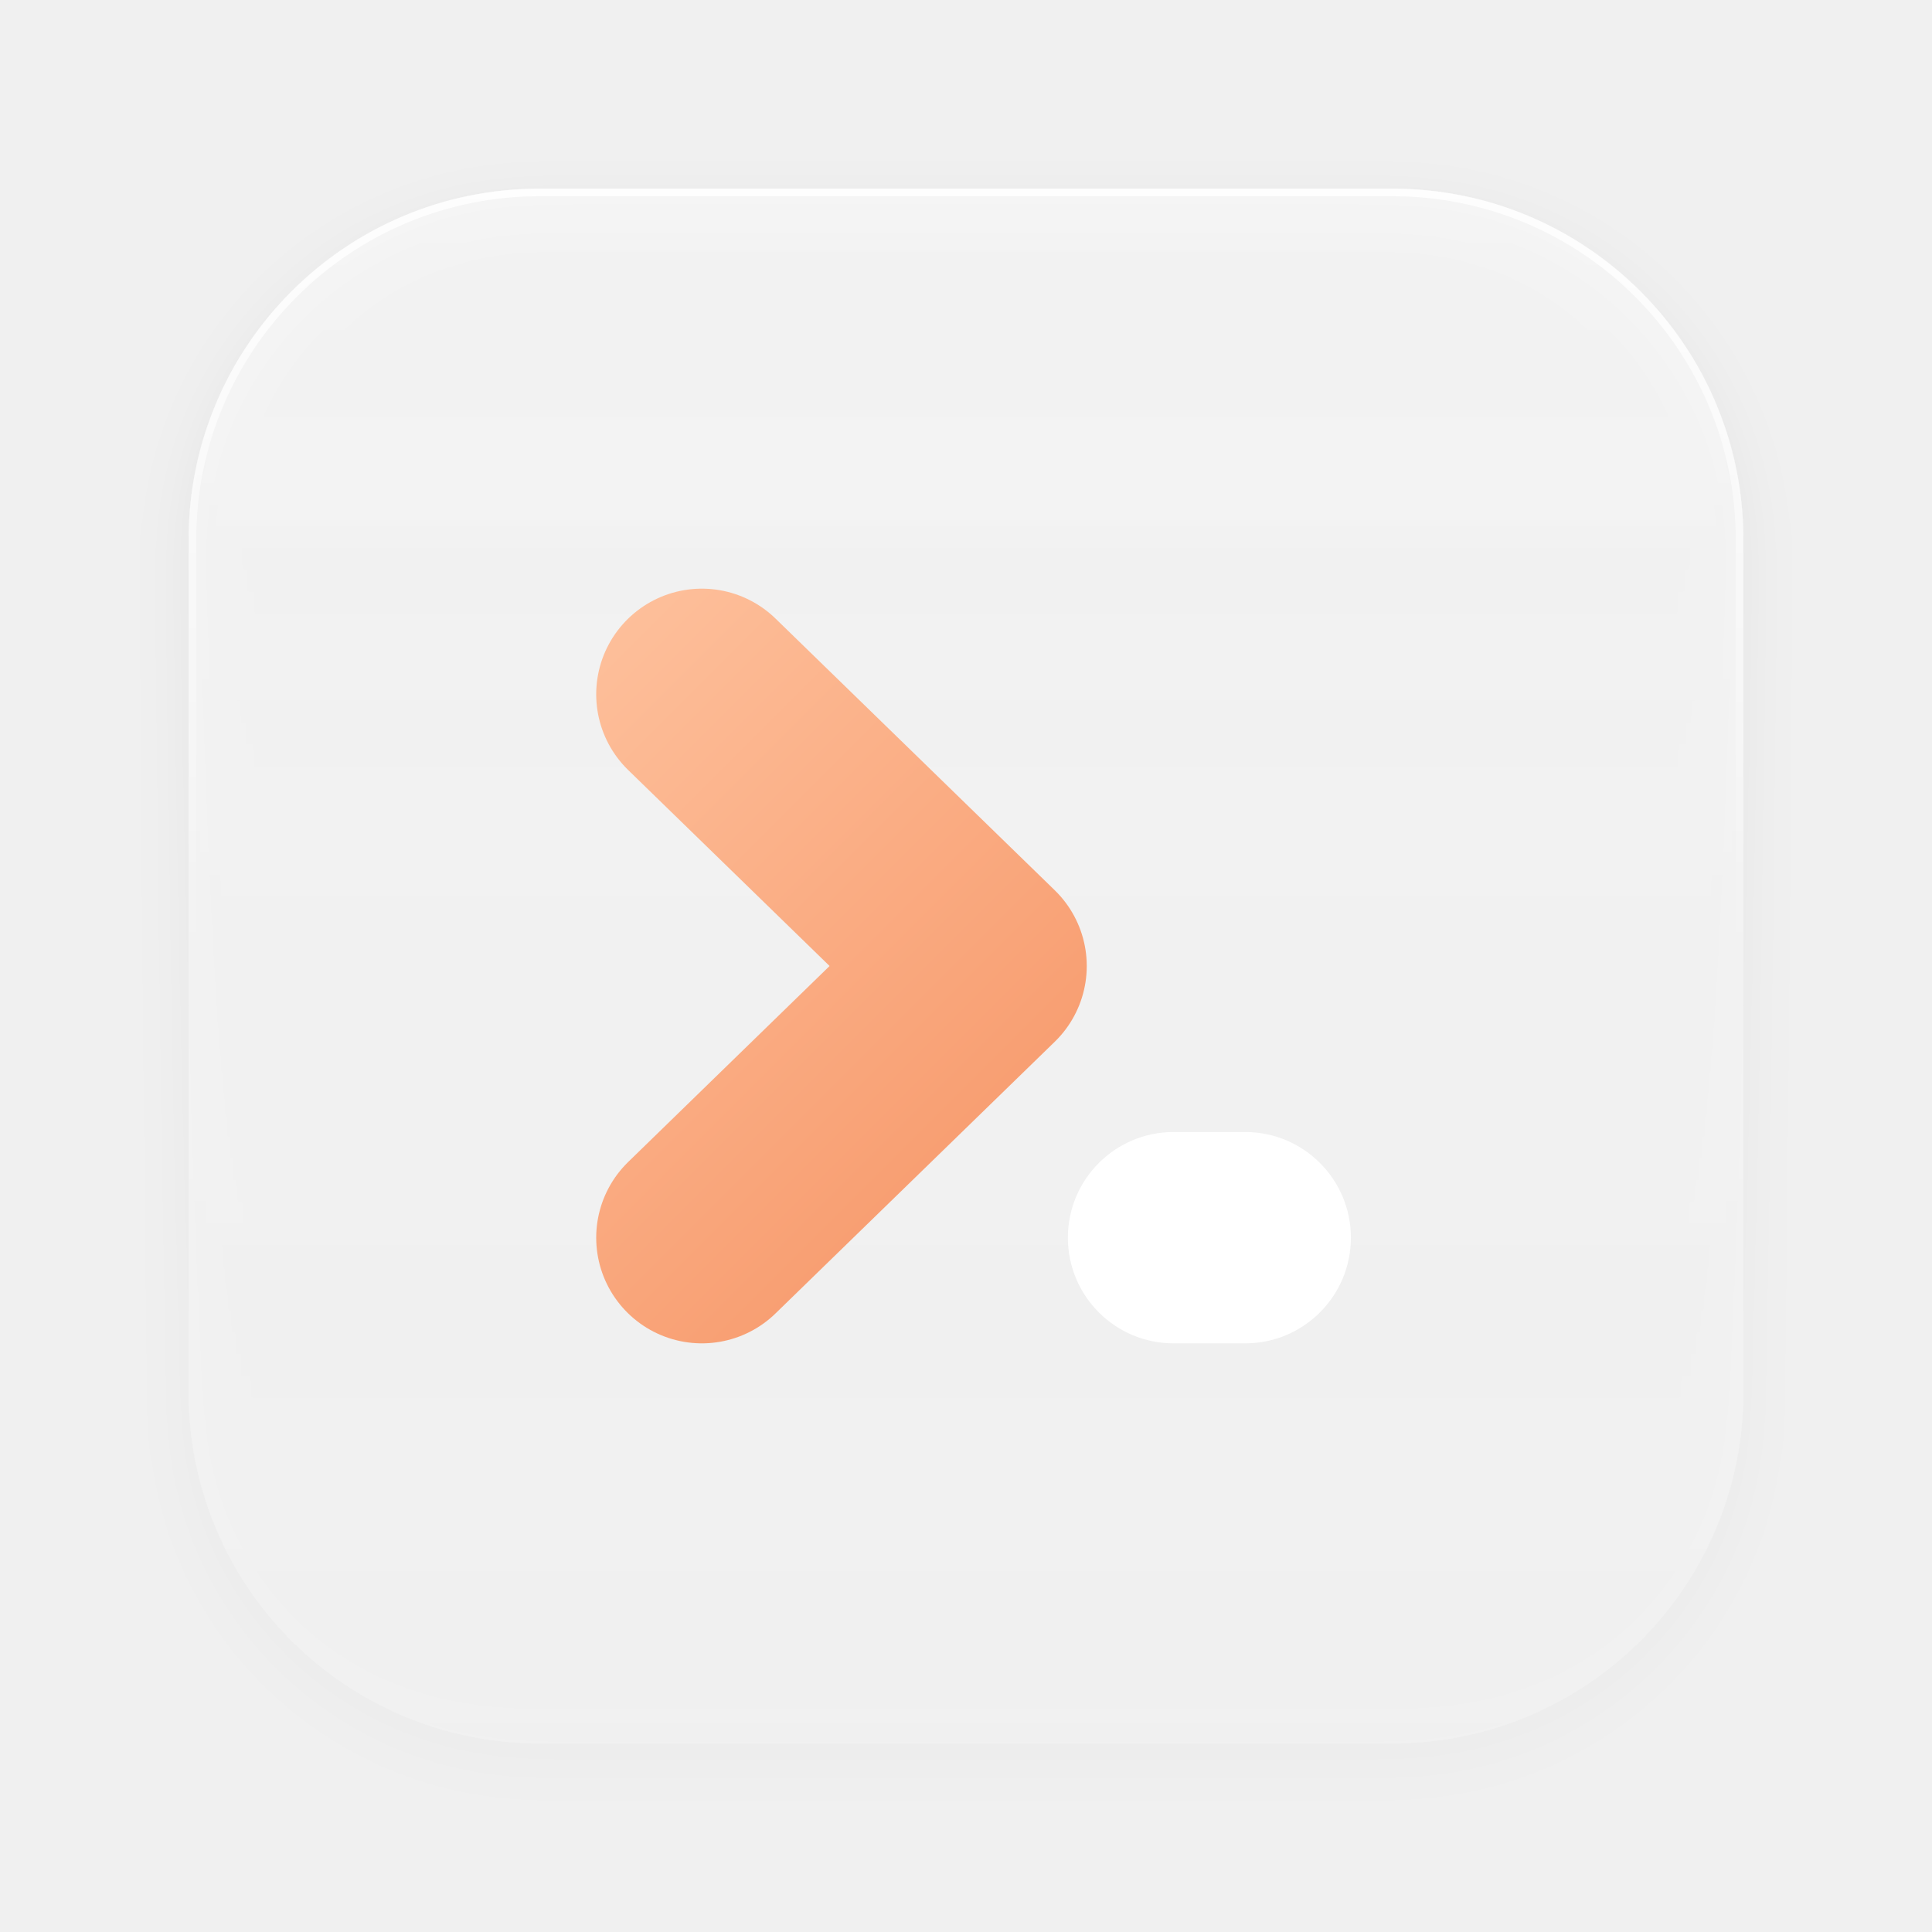
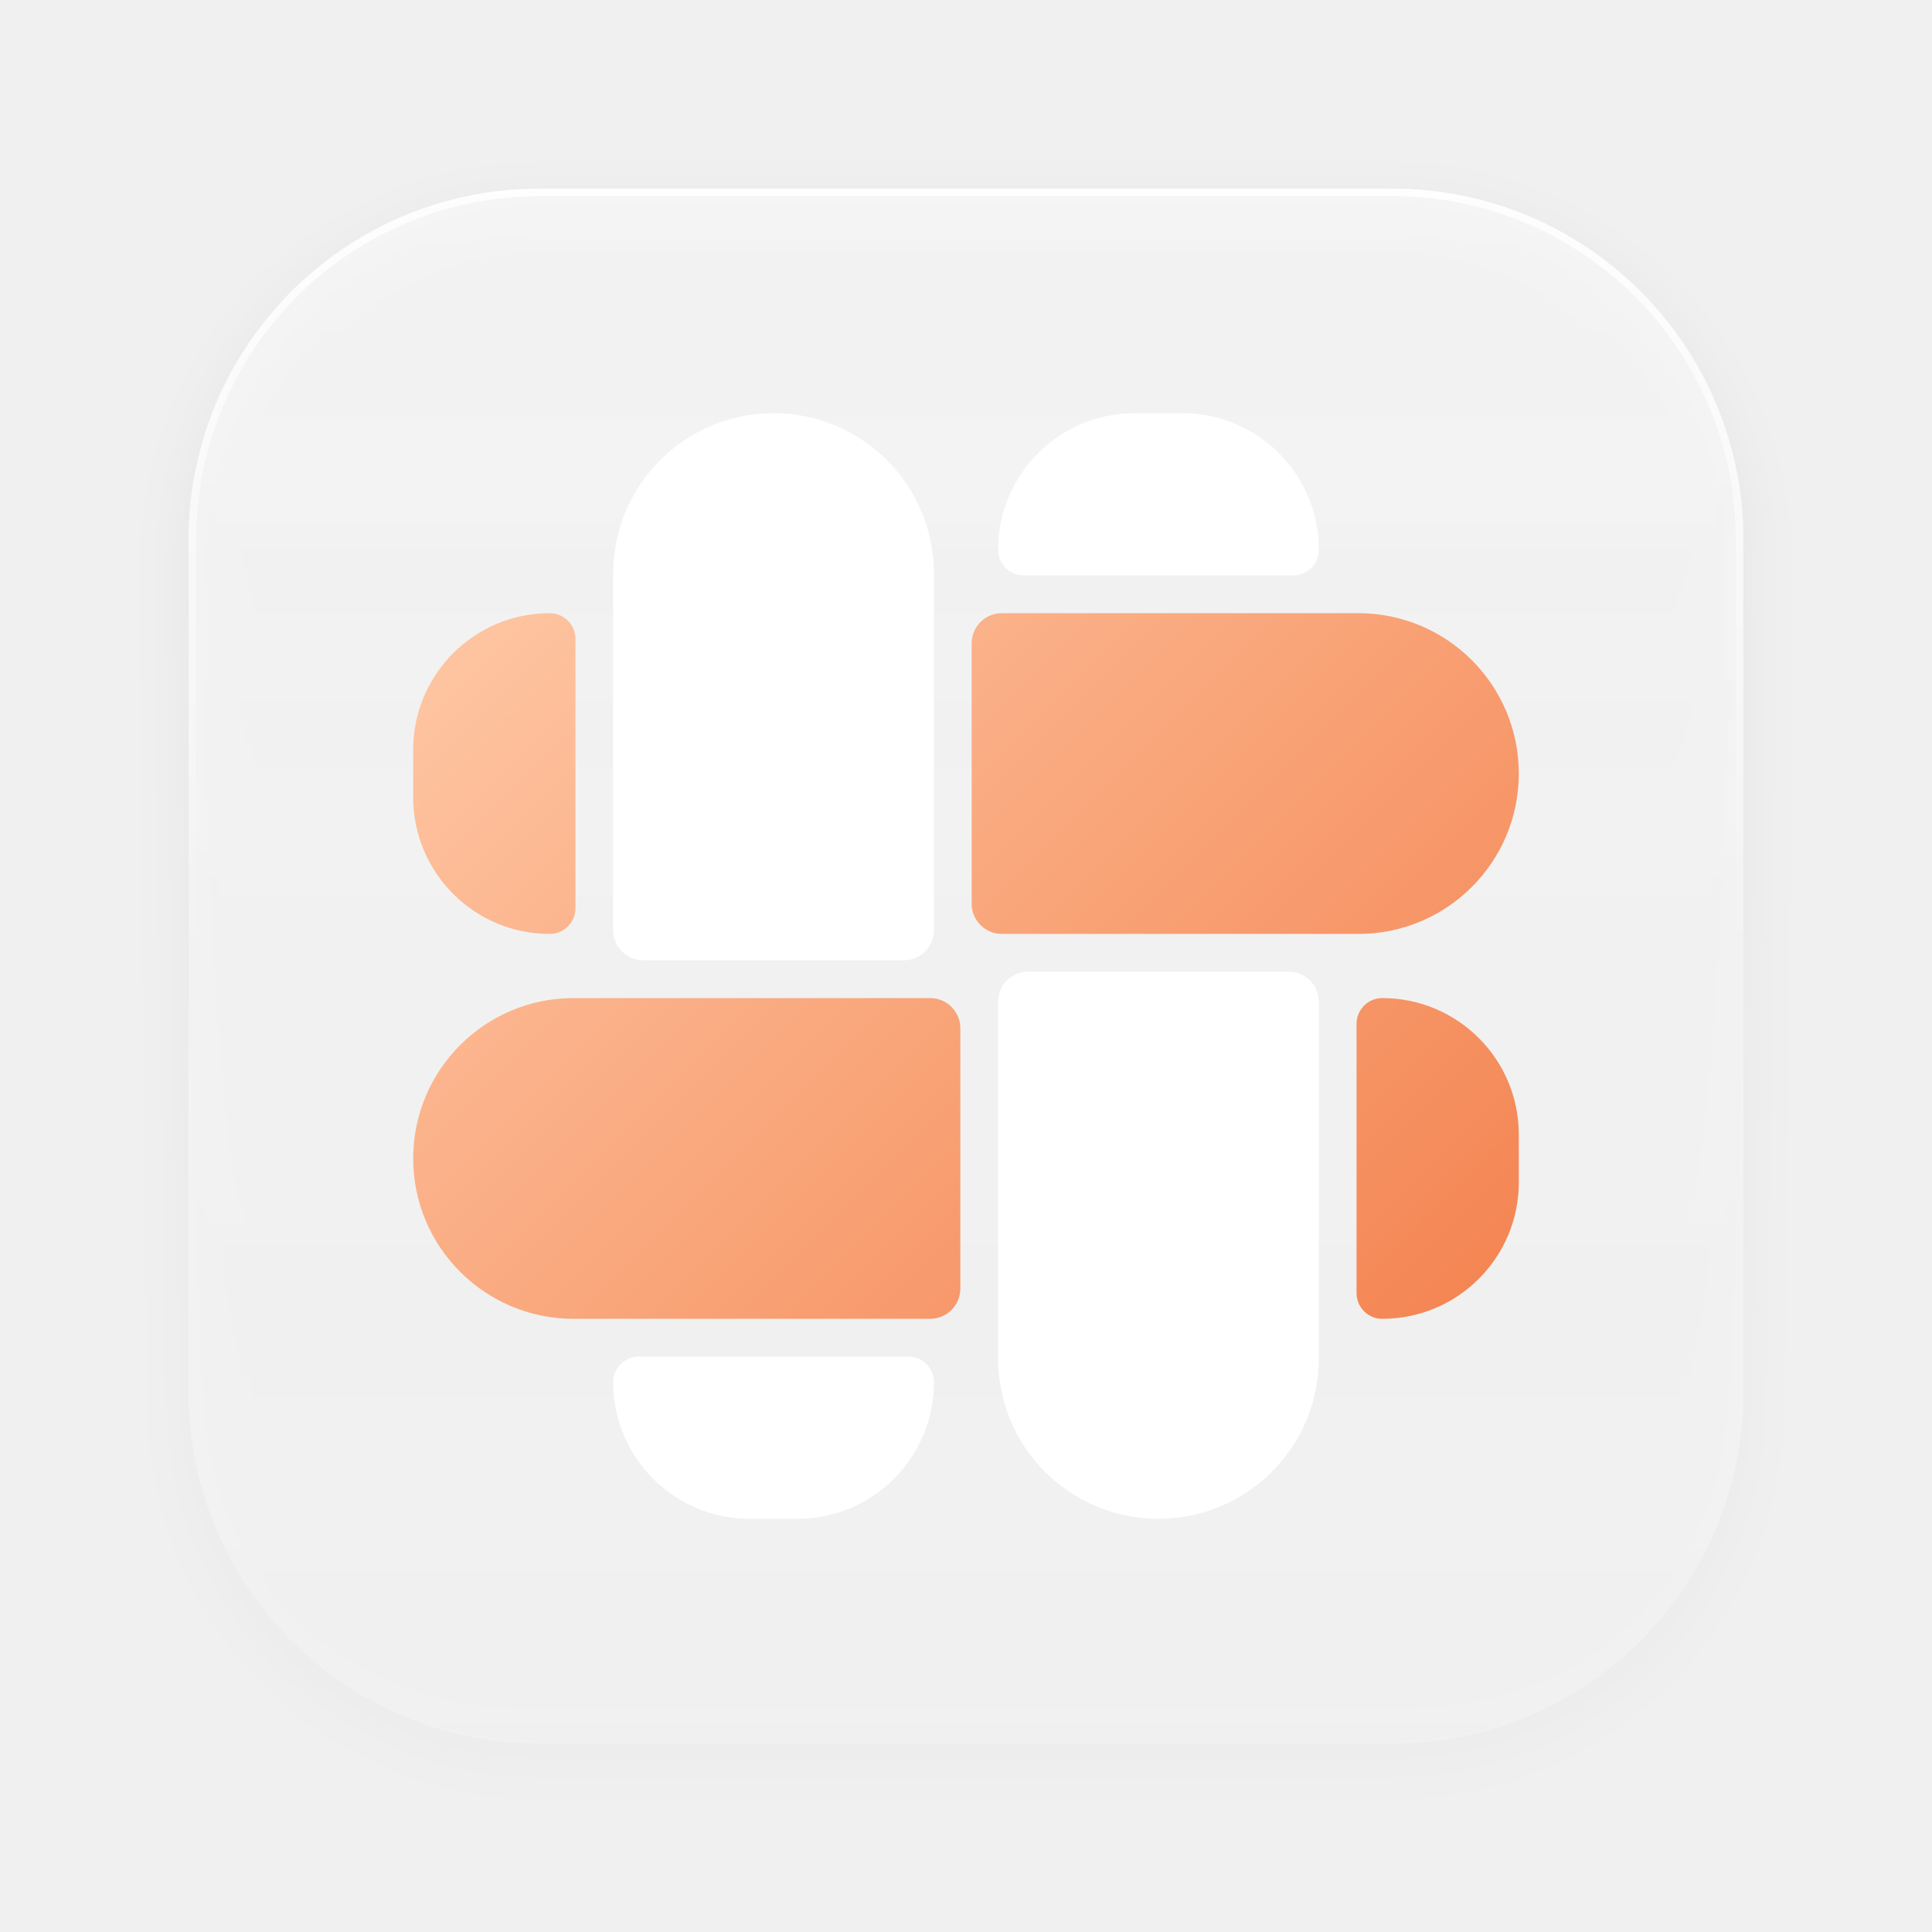
<svg xmlns="http://www.w3.org/2000/svg" width="1024" height="1024" viewBox="0 0 1024 1024">
  <defs>
    <linearGradient id="s1clearb" x1="0" y1="100" x2="0" y2="924" gradientUnits="userSpaceOnUse">
      <stop offset="0" stop-color="#ffffff" stop-opacity="0.4" />
      <stop offset="1" stop-color="#ffffff" stop-opacity="0.12" />
    </linearGradient>
    <linearGradient id="s1cleart" x1="250" y1="250" x2="774" y2="774" gradientUnits="userSpaceOnUse">
      <stop offset="0" stop-color="#ffcaa8" />
      <stop offset="1" stop-color="#f3804c" />
    </linearGradient>
    <linearGradient id="s1clearr" x1="0" y1="0" x2="0" y2="1">
      <stop offset="0" stop-color="#fff" stop-opacity="0.85" />
      <stop offset="0.5" stop-color="#fff" stop-opacity="0" />
    </linearGradient>
    <filter id="s1clearsh" x="-20%" y="-20%" width="140%" height="140%">
      <feDropShadow dx="0" dy="12" stdDeviation="16" flood-color="#000" flood-opacity="0.14" />
    </filter>
  </defs>
  <rect x="100" y="100" width="824" height="824" rx="186" fill="url(#s1clearb)" filter="url(#s1clearsh)" />
  <rect x="102" y="102" width="820" height="820" rx="184" fill="none" stroke="url(#s1clearr)" stroke-width="4" />
-   <path d="M372 368 520 512 372 656" fill="none" stroke="url(#s1cleart)" stroke-width="112" stroke-linecap="round" stroke-linejoin="round" />
-   <rect x="566" y="600" width="150" height="112" rx="56" fill="#ffffff" />
+   <path d="M410.0 219.0H410.0A85.0 85.0 0 0 1 495.0 304.0V493.0A16 16 0 0 1 479.0 509.0H341.0A16 16 0 0 1 325.0 493.0V304.0A85.0 85.0 0 0 1 410.0 219.0ZM338.624 719.0H481.376A13.624 13.624 0 0 1 495.0 732.624V732.624A72.376 72.376 0 0 1 422.624 805.0H397.376A72.376 72.376 0 0 1 325.0 732.624V732.624A13.624 13.624 0 0 1 338.624 719.0ZM601.376 219.0H626.624A72.376 72.376 0 0 1 699.0 291.376V291.376A13.624 13.624 0 0 1 685.376 305.0H542.624A13.624 13.624 0 0 1 529.0 291.376V291.376A72.376 72.376 0 0 1 601.376 219.0ZM545.0 515.0H683.0A16 16 0 0 1 699.0 531.0V720.0A85.0 85.0 0 0 1 614.0 805.0H614.0A85.0 85.0 0 0 1 529.0 720.0V531.0A16 16 0 0 1 545.0 515.0Z" fill="#ffffff" />
+   <path d="M291.376 325.0H291.376A13.624 13.624 0 0 1 305.0 338.624V481.376A13.624 13.624 0 0 1 291.376 495.0H291.376A72.376 72.376 0 0 1 219.0 422.624V397.376A72.376 72.376 0 0 1 291.376 325.0ZM531.0 325.0H720.0A85.0 85.0 0 0 1 805.0 410.0V410.0A85.0 85.0 0 0 1 720.0 495.0H531.0A16 16 0 0 1 515.0 479.0V341.0A16 16 0 0 1 531.0 325.0ZM304.0 529.0H493.0A16 16 0 0 1 509.0 545.0V683.0A16 16 0 0 1 493.0 699.0H304.0A85.0 85.0 0 0 1 219.0 614.0V614.0A85.0 85.0 0 0 1 304.0 529.0ZM732.624 529.0H732.624A72.376 72.376 0 0 1 805.0 601.376V626.624A72.376 72.376 0 0 1 732.624 699.0H732.624A13.624 13.624 0 0 1 719.0 685.376V542.624A13.624 13.624 0 0 1 732.624 529.0Z" fill="url(#s1cleart)" />
</svg>
